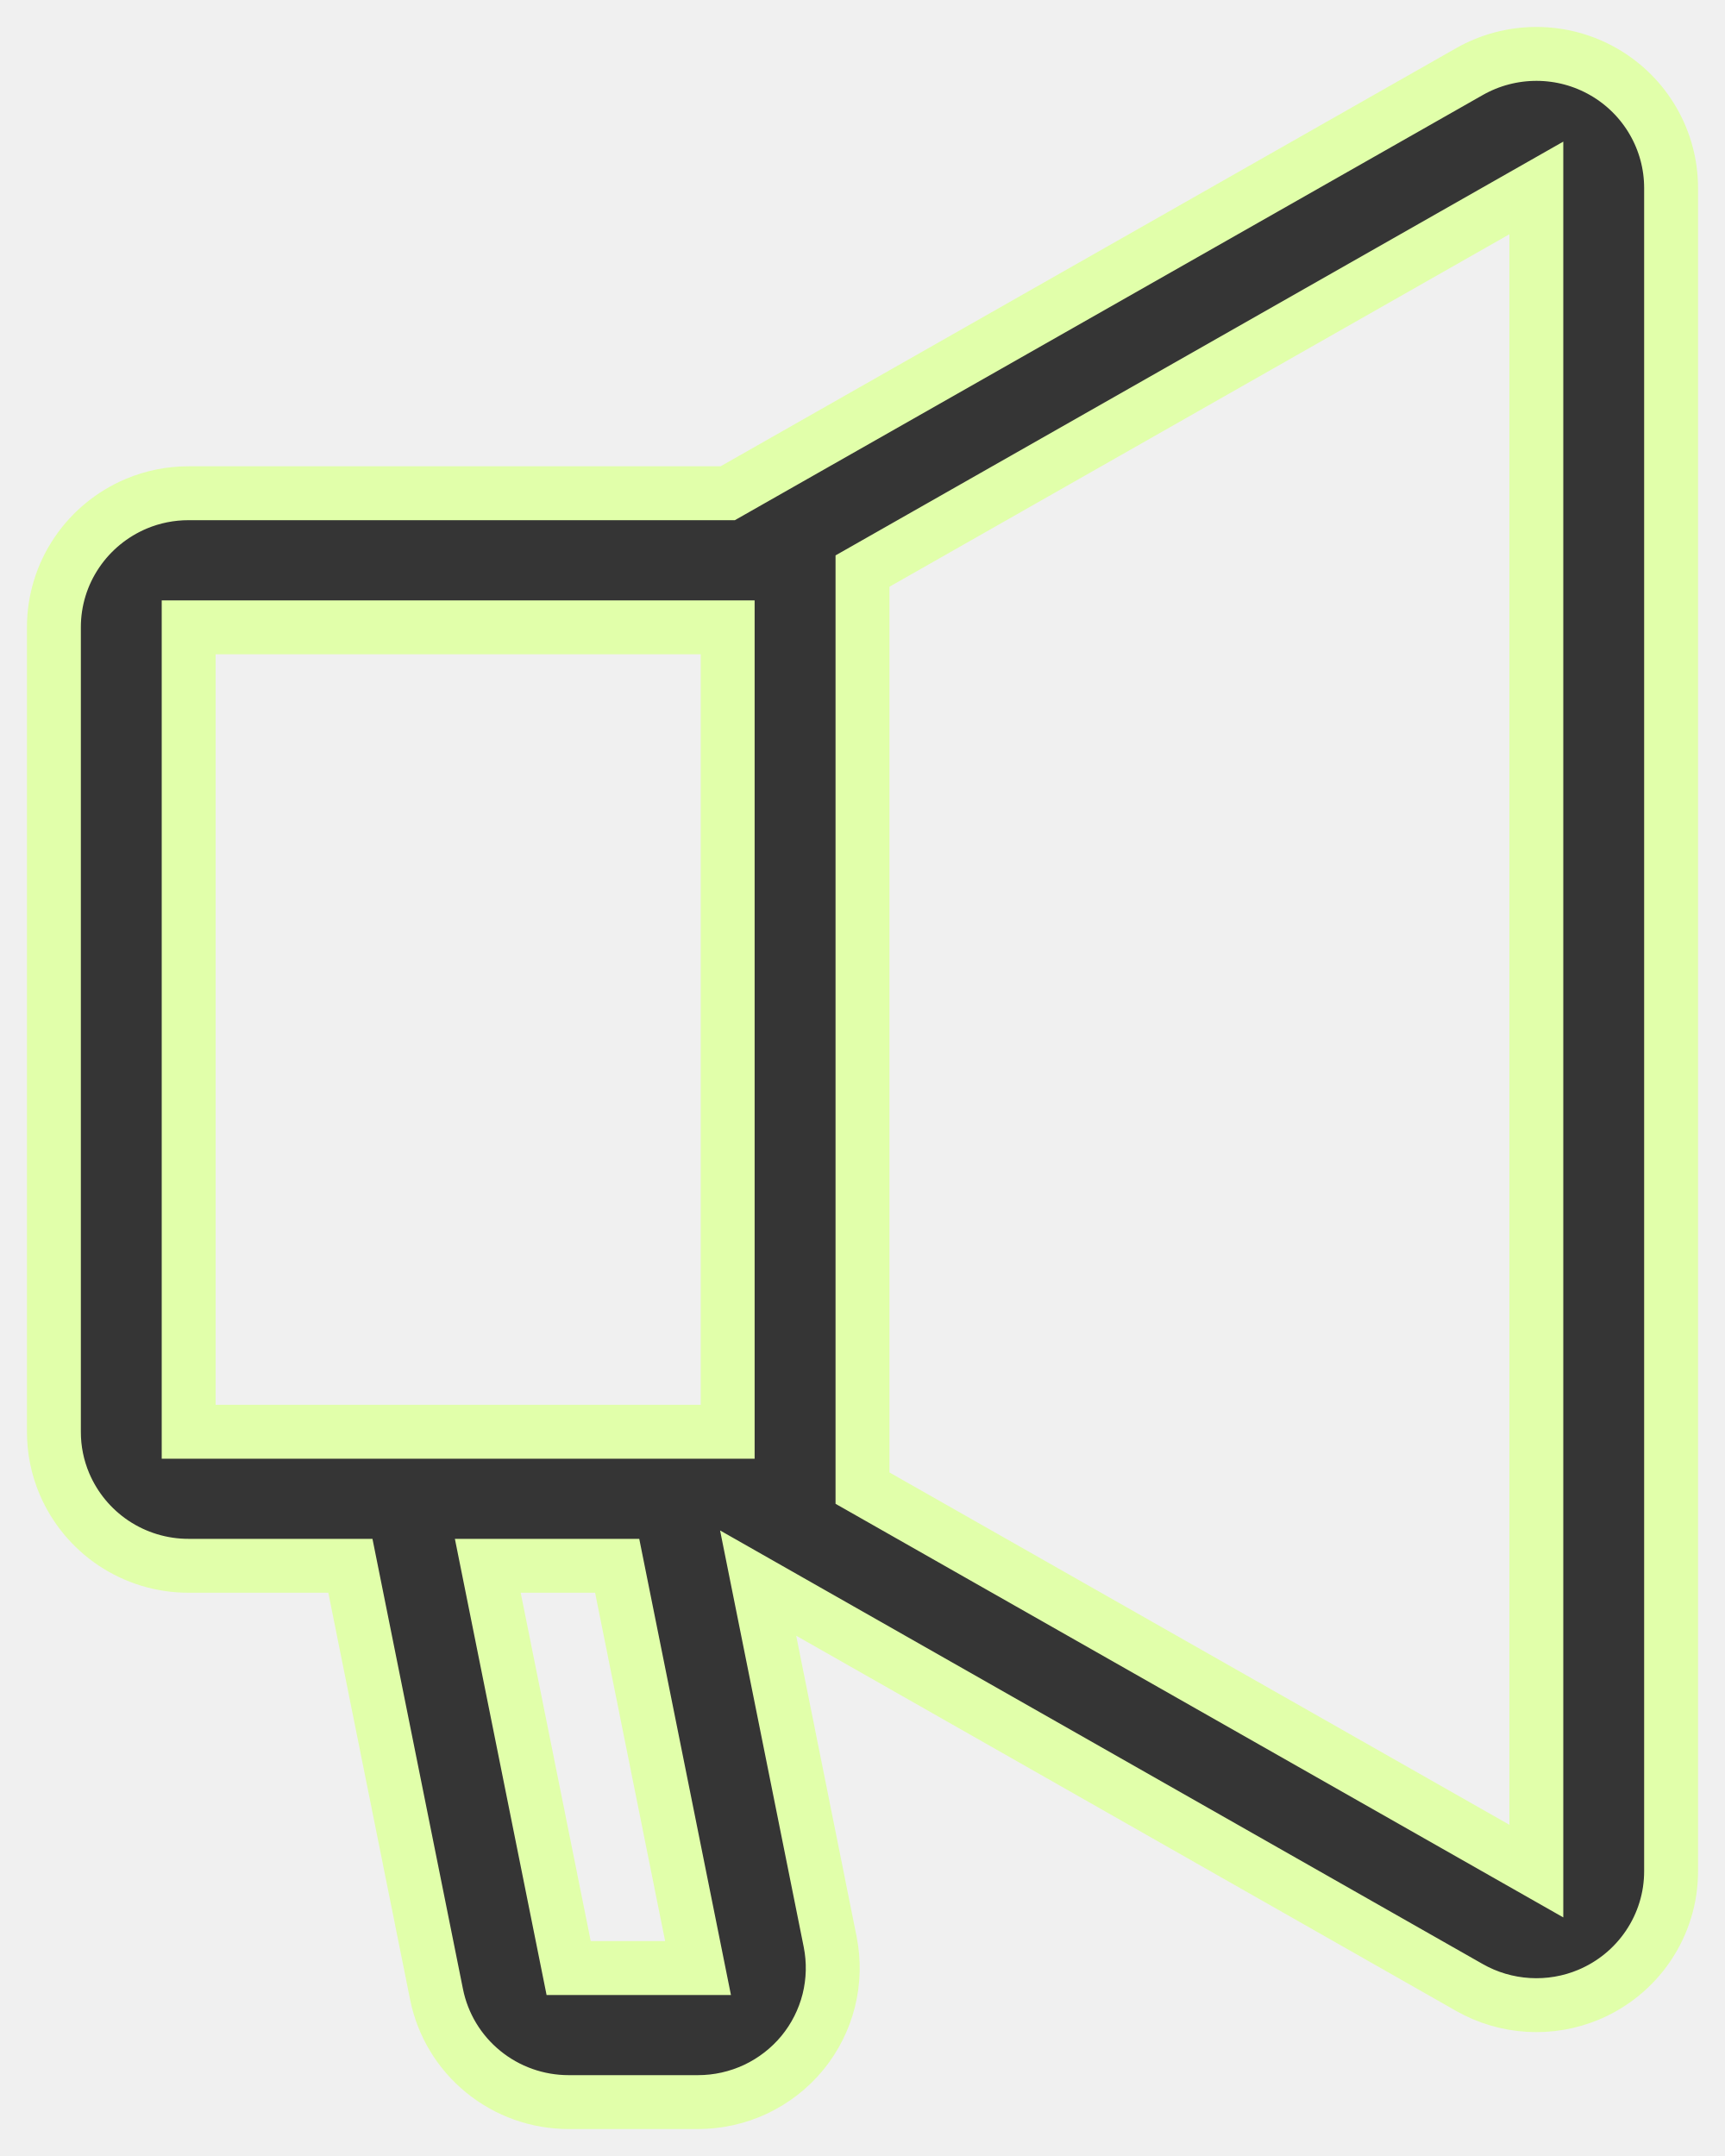
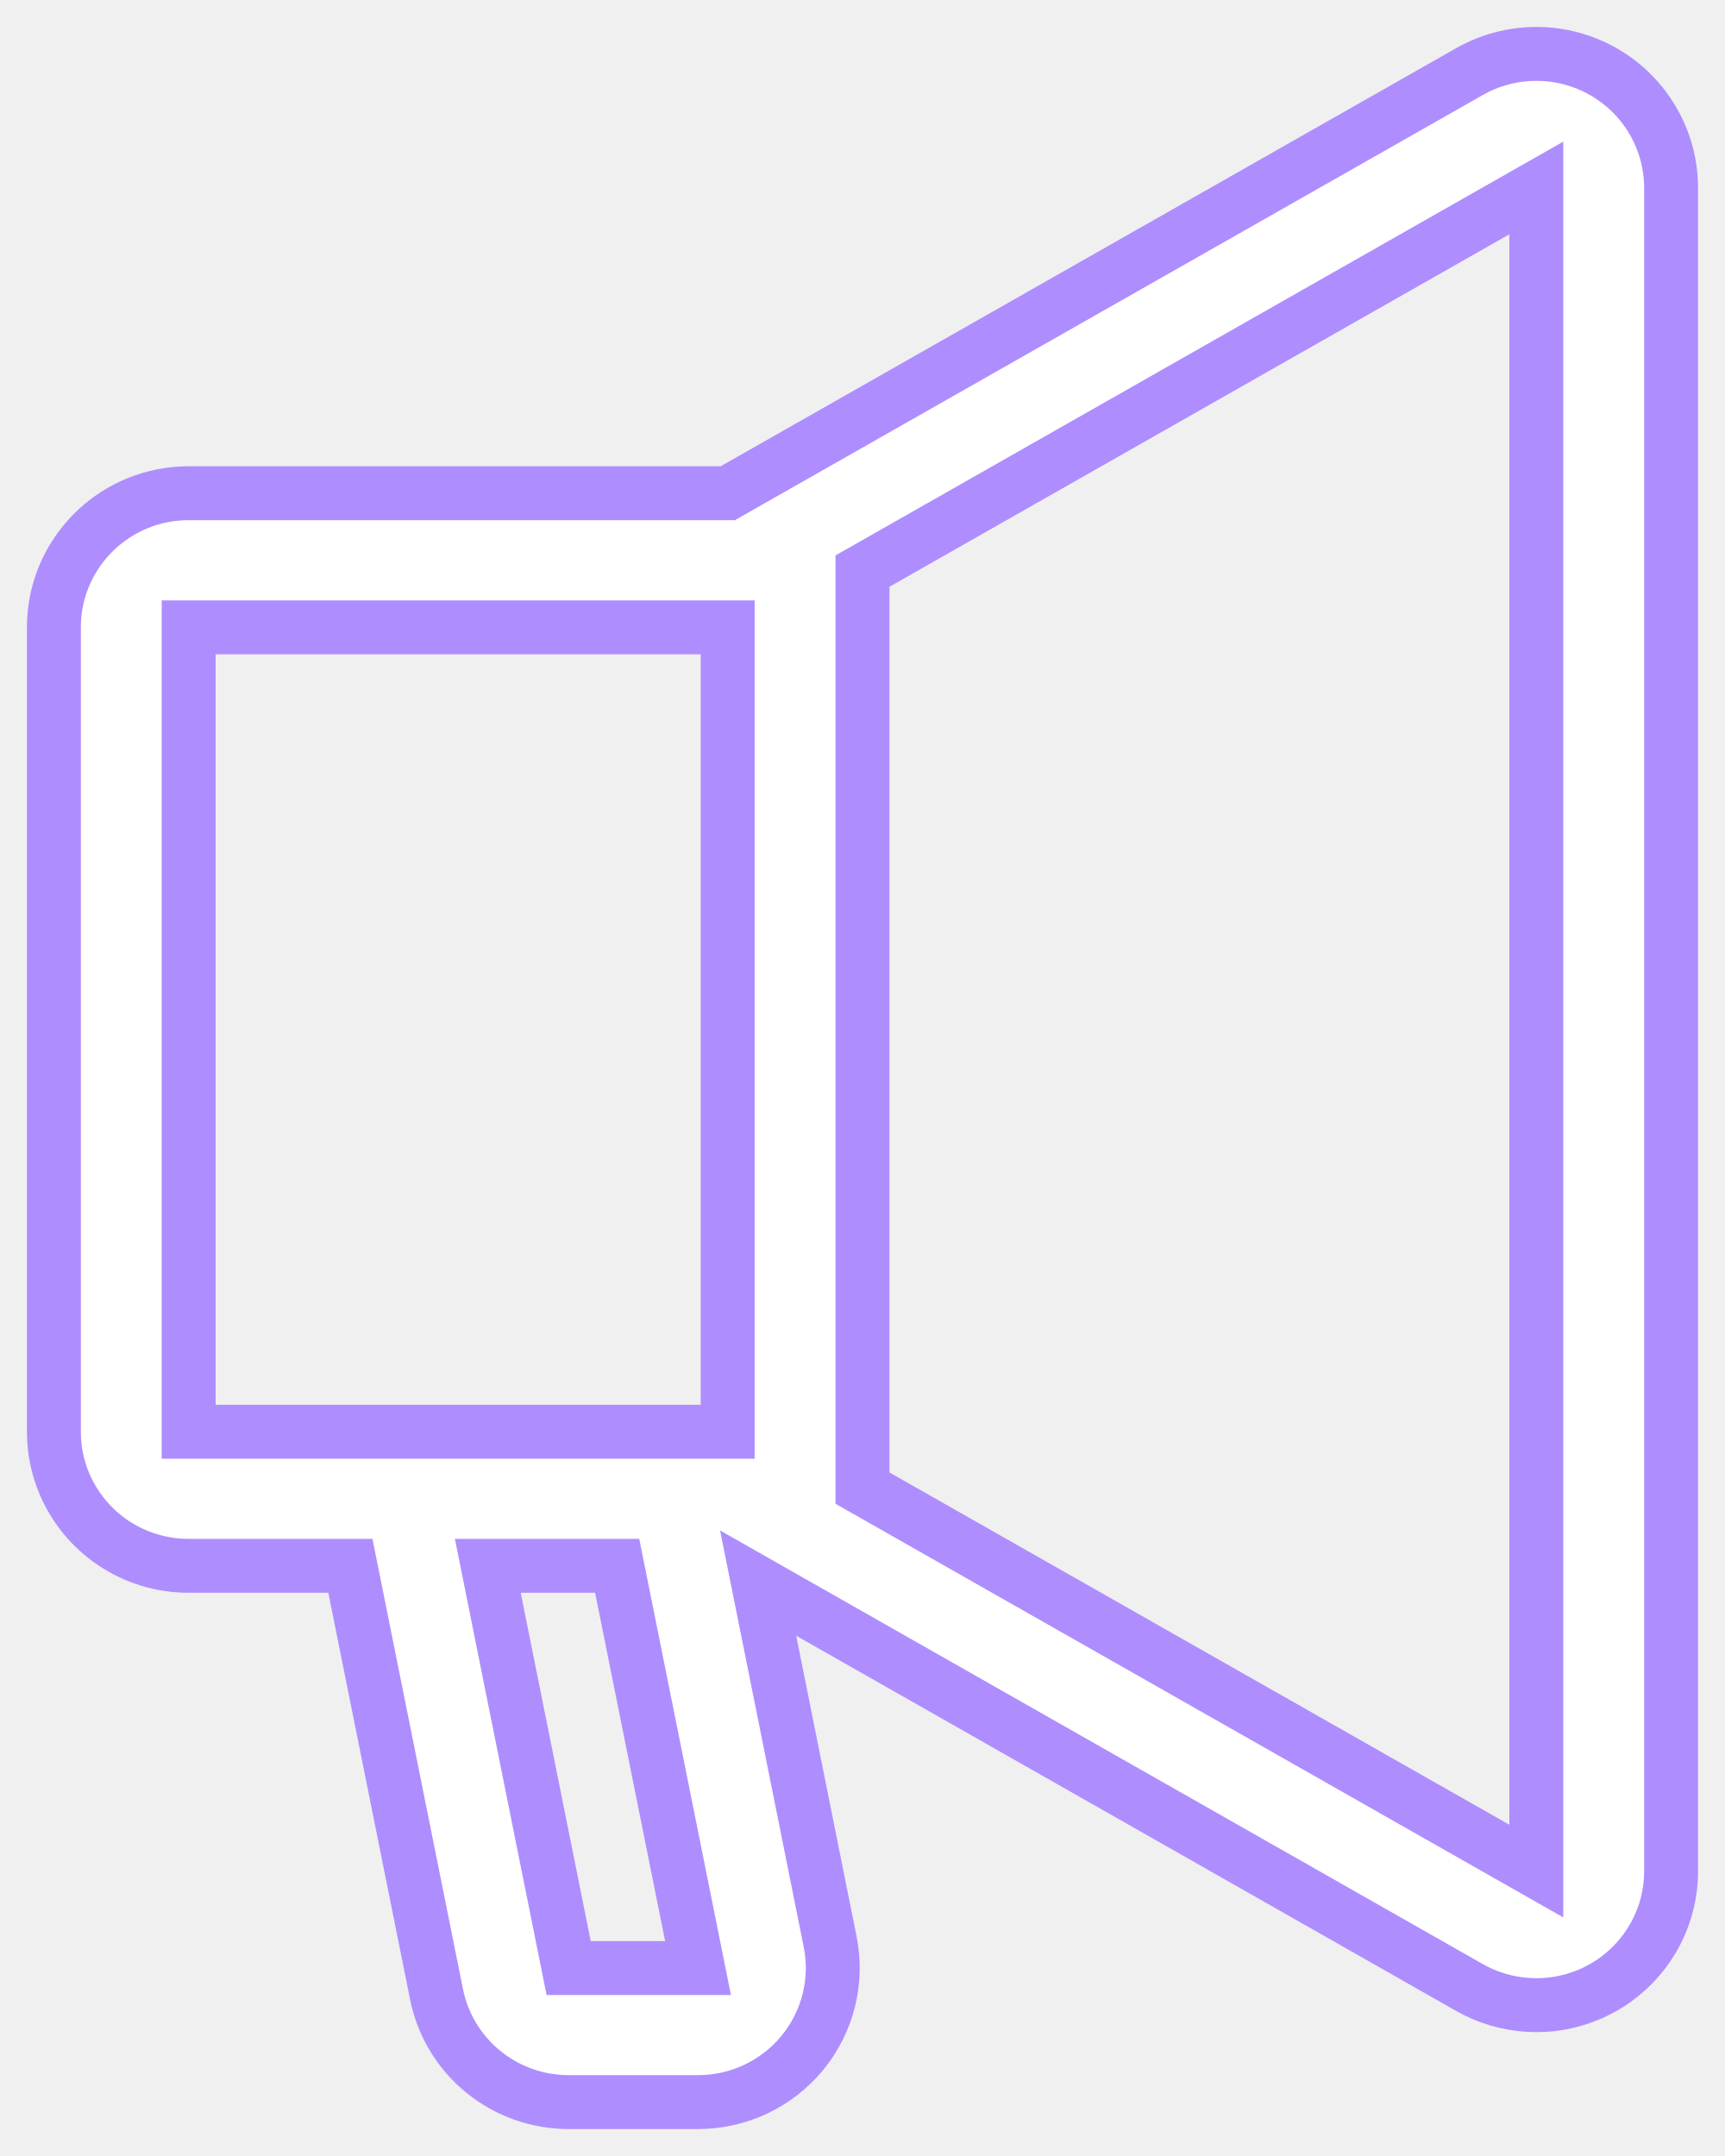
<svg xmlns="http://www.w3.org/2000/svg" width="32" height="40" viewBox="0 0 32 40" fill="none">
-   <path d="M10.549 39C9.971 39 9.411 38.801 8.964 38.436C8.517 38.072 8.211 37.564 8.098 37L6.5 29.05H3.5C3.002 29.051 2.515 28.903 2.102 28.626C1.7 28.356 1.386 27.976 1.196 27.531C1.066 27.225 0.999 26.896 1 26.563V11.639C0.999 11.143 1.148 10.658 1.427 10.248C1.698 9.848 2.08 9.535 2.527 9.346C2.835 9.216 3.167 9.15 3.502 9.151H13.5L27.26 1.328C27.64 1.112 28.07 0.999 28.508 1C28.946 1.001 29.376 1.117 29.755 1.336C30.134 1.555 30.448 1.869 30.666 2.246C30.885 2.624 31 3.052 31 3.487V34.714C31.001 35.209 30.852 35.694 30.573 36.105C30.302 36.505 29.92 36.818 29.473 37.006C29.119 37.155 28.735 37.22 28.351 37.197C27.967 37.174 27.594 37.064 27.26 36.874L14.064 29.371L15.4 36.025C15.472 36.386 15.463 36.758 15.374 37.115C15.284 37.472 15.116 37.805 14.882 38.09C14.647 38.374 14.352 38.603 14.018 38.761C13.683 38.918 13.318 39 12.948 39H10.549ZM9.049 29.05L10.549 36.513H12.949L11.449 29.05H9.049ZM28.5 34.714V3.487L16 10.595V27.609L28.5 34.714ZM3.5 26.563H13.499V11.639H3.5V26.563Z" fill="#353535" stroke="#E1FFAA" />
+   <path d="M10.549 39C9.971 39 9.411 38.801 8.964 38.436C8.517 38.072 8.211 37.564 8.098 37L6.5 29.05H3.5C3.002 29.051 2.515 28.903 2.102 28.626C1.7 28.356 1.386 27.976 1.196 27.531C1.066 27.225 0.999 26.896 1 26.563V11.639C0.999 11.143 1.148 10.658 1.427 10.248C1.698 9.848 2.08 9.535 2.527 9.346C2.835 9.216 3.167 9.15 3.502 9.151H13.5L27.26 1.328C27.64 1.112 28.07 0.999 28.508 1C28.946 1.001 29.376 1.117 29.755 1.336C30.134 1.555 30.448 1.869 30.666 2.246C30.885 2.624 31 3.052 31 3.487V34.714C31.001 35.209 30.852 35.694 30.573 36.105C30.302 36.505 29.92 36.818 29.473 37.006C29.119 37.155 28.735 37.22 28.351 37.197C27.967 37.174 27.594 37.064 27.26 36.874L14.064 29.371L15.4 36.025C15.472 36.386 15.463 36.758 15.374 37.115C15.284 37.472 15.116 37.805 14.882 38.09C14.647 38.374 14.352 38.603 14.018 38.761C13.683 38.918 13.318 39 12.948 39H10.549ZM9.049 29.05L10.549 36.513H12.949L11.449 29.05H9.049ZM28.5 34.714V3.487L16 10.595V27.609L28.5 34.714ZM3.5 26.563H13.499V11.639H3.5V26.563Z" fill="white" stroke="#AE8DFF" />
</svg>
